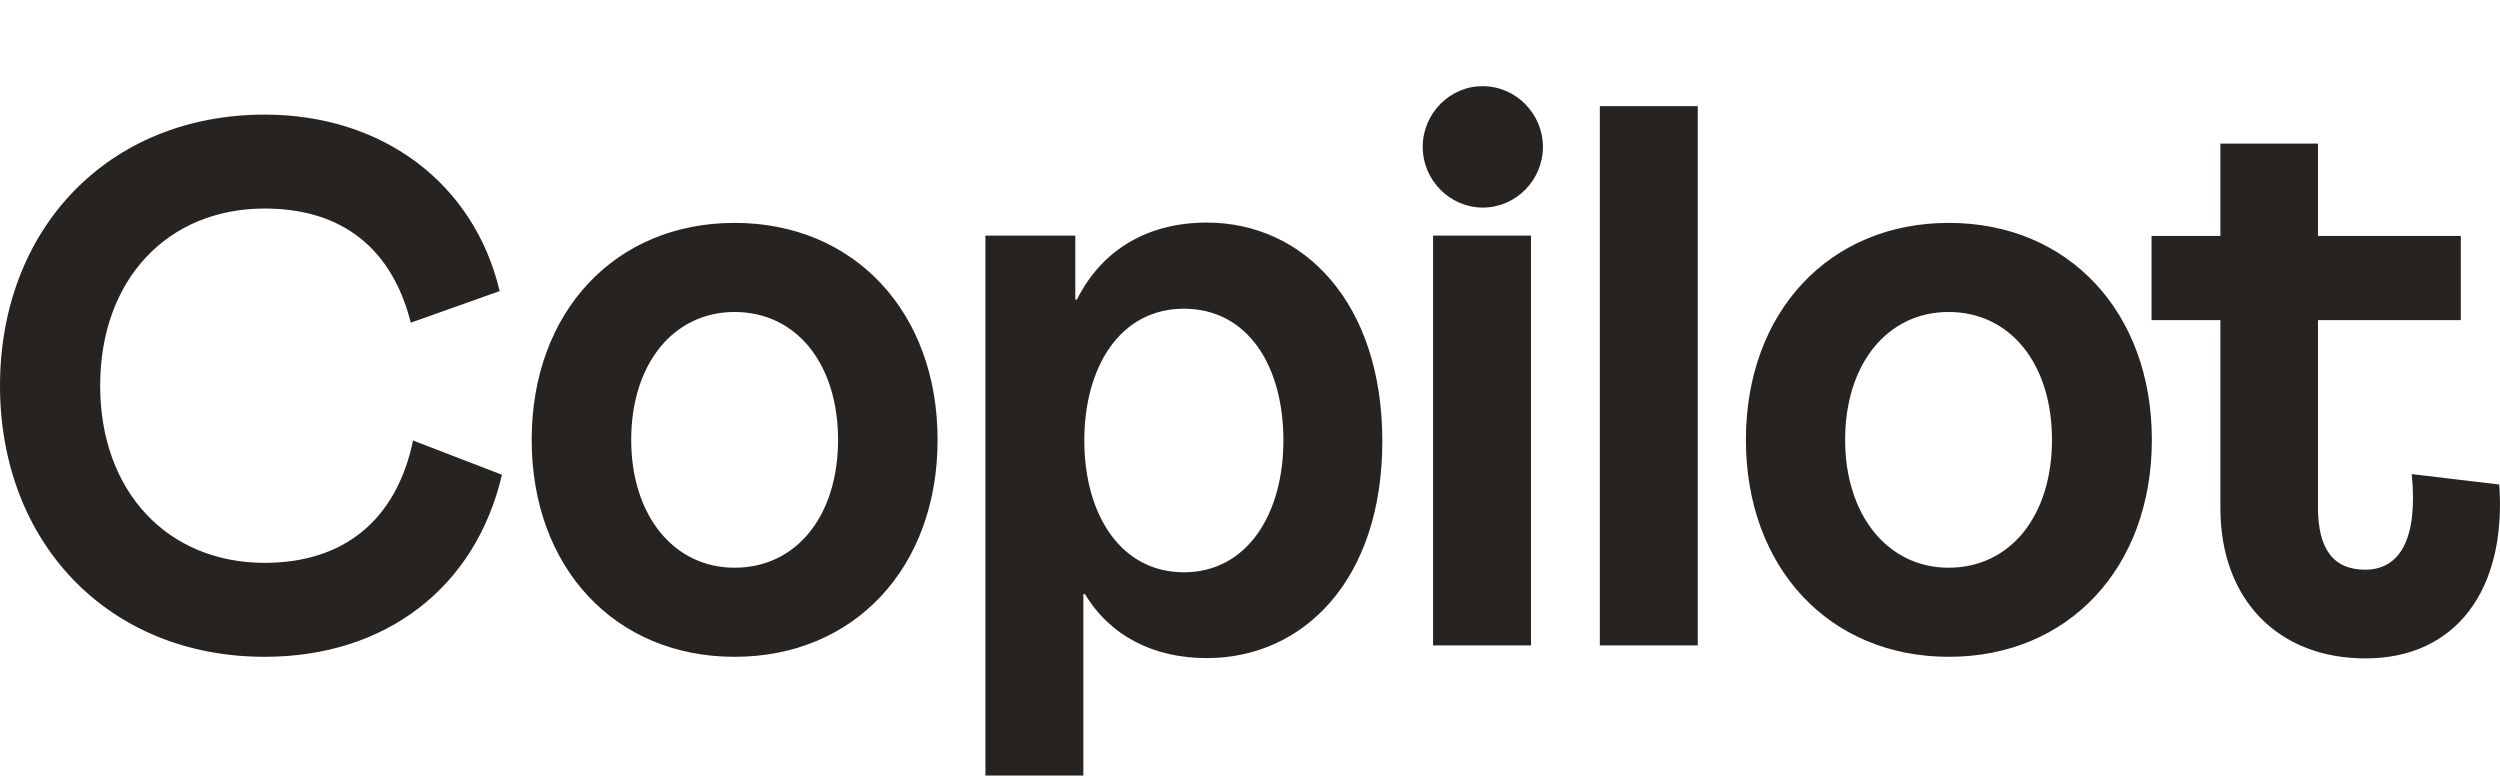
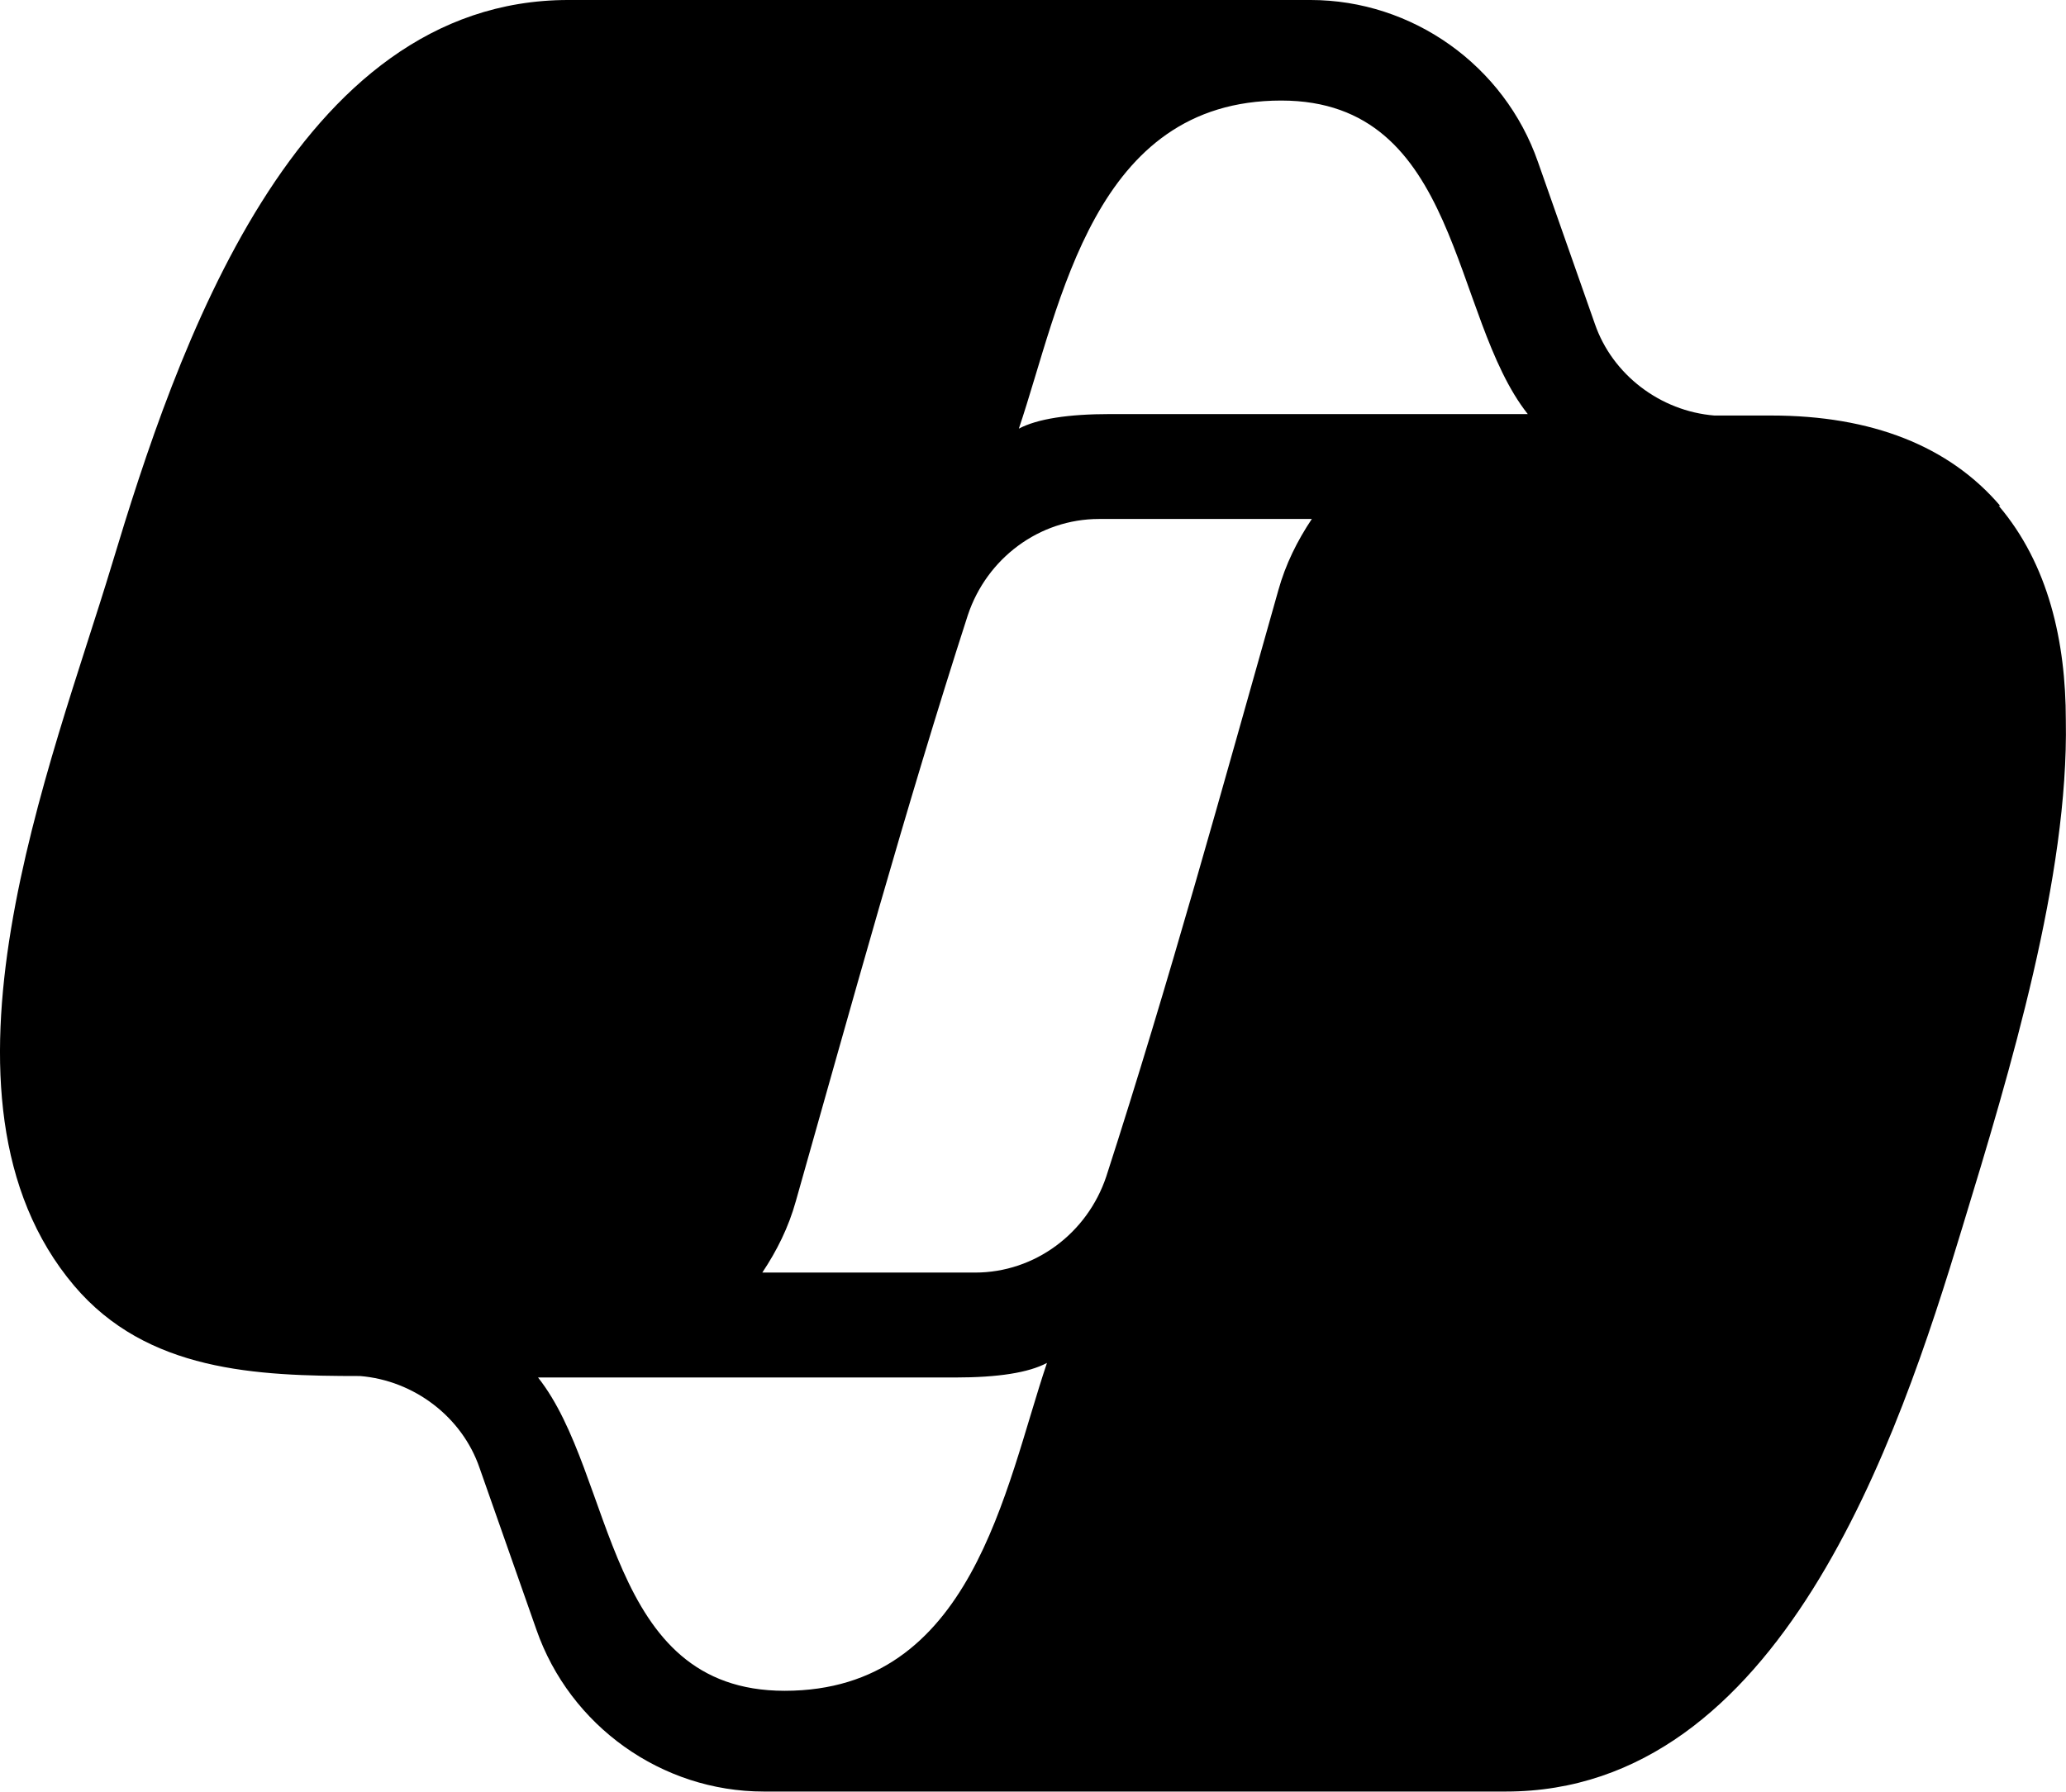
- <svg xmlns="http://www.w3.org/2000/svg" viewBox="0 0 58 18">
-   <path d="M49.916 7.427H51.513V11.786C51.513 13.928 52.87 15.275 54.879 15.275C56.964 15.275 58.156 13.701 57.983 11.241L55.952 10.999C56.102 12.505 55.674 13.217 54.872 13.217C54.13 13.217 53.777 12.732 53.777 11.771V7.427H57.091V5.474H53.777V3.332H51.513V5.474H49.916V7.427ZM42.807 10.204C42.807 8.441 43.789 7.238 45.207 7.238C46.639 7.238 47.606 8.441 47.606 10.204C47.606 11.968 46.639 13.171 45.207 13.171C43.797 13.171 42.807 11.953 42.807 10.204ZM40.505 10.204C40.505 13.171 42.44 15.238 45.214 15.238C47.988 15.238 49.923 13.171 49.923 10.204C49.923 7.238 47.988 5.171 45.214 5.171C42.44 5.171 40.505 7.238 40.505 10.204ZM37.116 14.973H39.388V2.462H37.116V14.973ZM33.247 14.973H35.519V5.466H33.247V14.973ZM33.007 3.408C33.007 4.18 33.637 4.816 34.402 4.816C35.166 4.816 35.796 4.18 35.796 3.408C35.796 2.636 35.166 2 34.402 2C33.637 1.992 33.007 2.636 33.007 3.408ZM25.156 10.22C25.156 11.93 25.996 13.277 27.466 13.277C28.936 13.277 29.775 11.922 29.775 10.22C29.775 8.471 28.936 7.162 27.466 7.162C25.989 7.162 25.156 8.509 25.156 10.22ZM22.862 18V5.466H24.947V6.95H24.984C25.576 5.769 26.656 5.164 27.998 5.164C30.248 5.164 32.07 7.026 32.07 10.235C32.07 13.444 30.248 15.268 27.998 15.268C26.769 15.268 25.764 14.761 25.171 13.784H25.134V17.992H22.862V18ZM14.644 10.204C14.644 8.441 15.626 7.238 17.043 7.238C18.476 7.238 19.443 8.441 19.443 10.204C19.443 11.968 18.476 13.171 17.043 13.171C15.626 13.171 14.644 11.953 14.644 10.204ZM12.335 10.204C12.335 13.171 14.269 15.238 17.043 15.238C19.818 15.238 21.752 13.171 21.752 10.204C21.752 7.238 19.818 5.171 17.043 5.171C14.269 5.171 12.335 7.238 12.335 10.204ZM6.141 15.238C8.953 15.238 11.037 13.625 11.645 11.014L9.583 10.22C9.193 12.081 7.963 13.058 6.141 13.058C3.892 13.058 2.324 11.408 2.324 8.948C2.324 6.488 3.884 4.838 6.141 4.838C7.963 4.838 9.103 5.792 9.53 7.487L11.592 6.753C11 4.255 8.878 2.659 6.141 2.659C2.512 2.659 0 5.308 0 8.948C0 12.588 2.512 15.238 6.141 15.238Z" fill="#272320" />
+ <svg xmlns="http://www.w3.org/2000/svg" width="1322.9" height="1147.5" version="1.1" viewBox="0 0 1322.9 1147.5">
+   <path d="m711.19 265.2c-27.333 0-46.933 3.07-58.8 9.33 27.067-80.267 47.6-210.13 168-210.13 114.93 0 108.4 138.27 157.87 200.8zm107.33 112.93c-35.467 125.2-70 251.2-110.13 375.33-12.133 36.4-45.733 61.6-84 61.6h-136.27c9.333-14 16.8-28.933 21.467-45.733 35.467-125.07 70-251.07 110.13-375.33 12.133-36.4 45.733-61.6 84-61.6h136.27c-9.333 14-16.8 28.934-21.467 45.734m-316.13 704.8c-114.93 0-108.4-138.13-157.87-200.67h267.07c27.467 0 47.067-3.07 58.8-9.33-27.067 80.266-47.6 210-168 210m777.47-758.93h0.93c-32.667-38.266-82.267-57.866-146.67-57.866h-36.4c-34.533-2.8-65.333-26.134-76.533-58.8l-36.4-103.6c-21.463-61.737-80.263-103.74-145.73-103.74h-475.07c-175.6 0-251.2 225.07-292.27 361.33-38.267 127.07-126 341.73-24.267 462.13 46.667 55.067 116.67 57.867 183.07 57.867 34.533 2.8 65.333 26.133 76.533 58.8l36.4 103.6c21.467 61.733 80.267 103.73 145.6 103.73h475.2c175.47 0 251.07-225.07 292.27-361.33 30.8-100.8 68.133-224.93 66.267-324.8 0-50.534-11.2-100-42.933-137.33" />
</svg>
